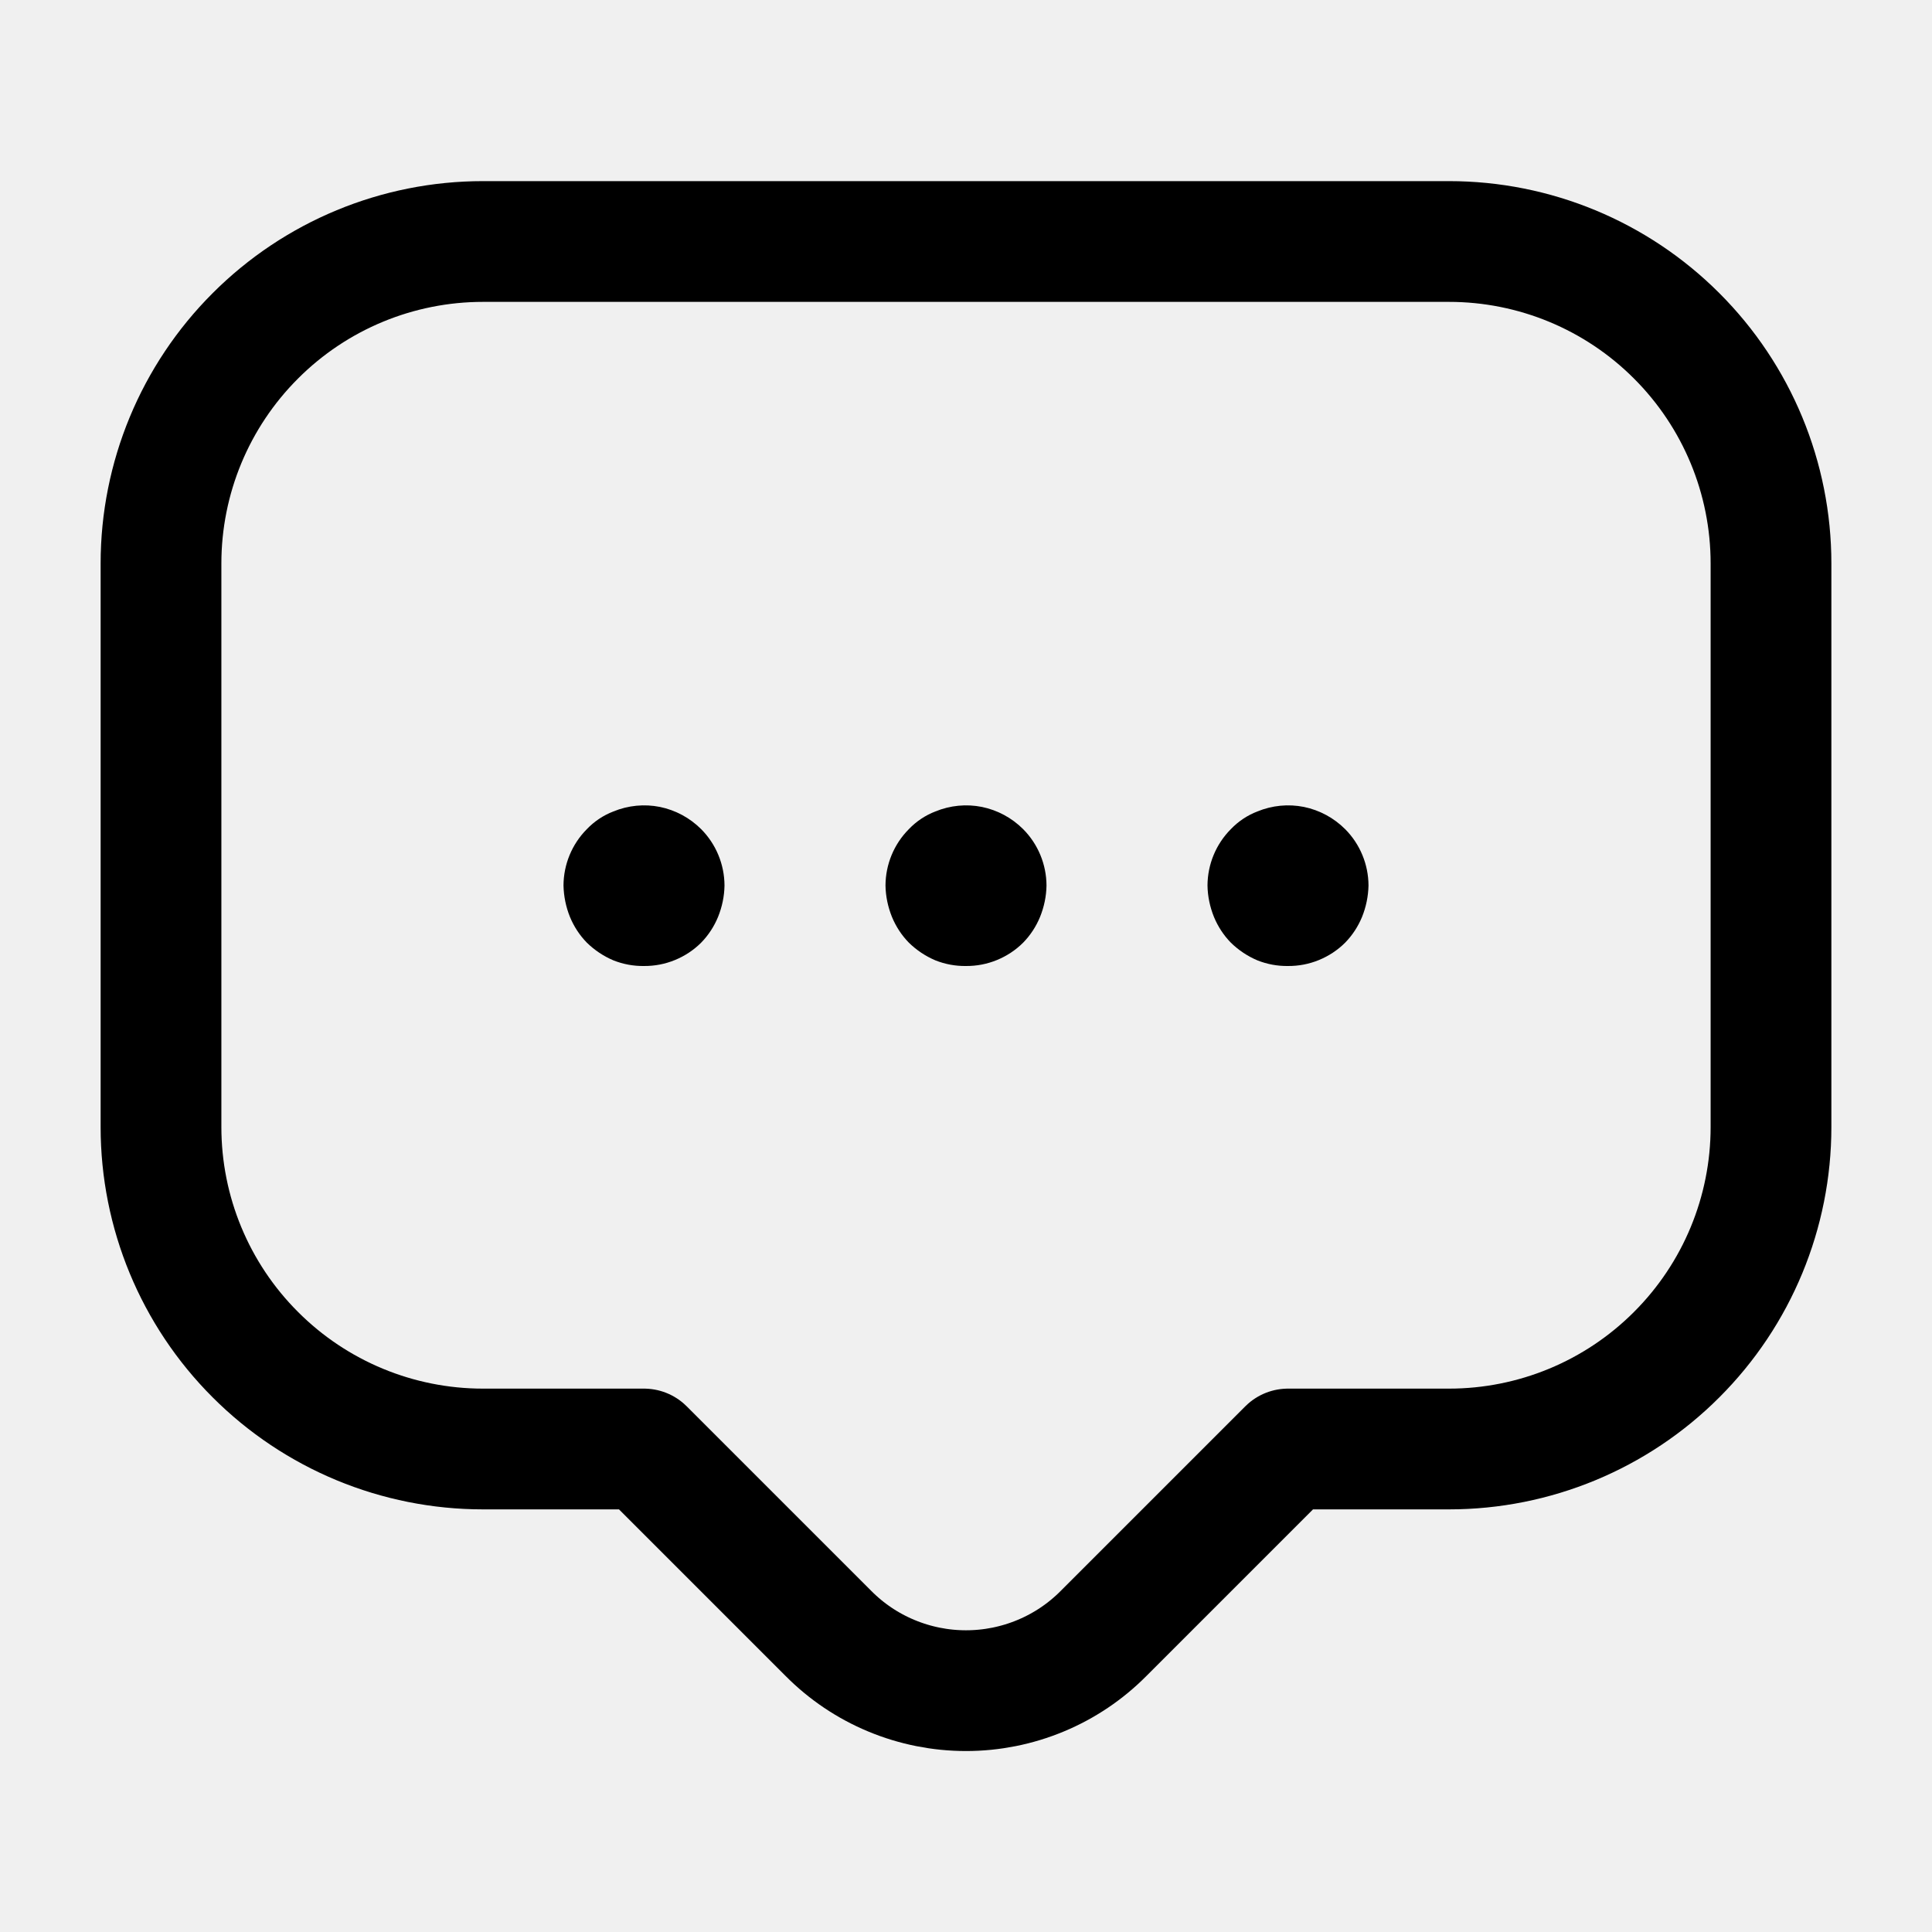
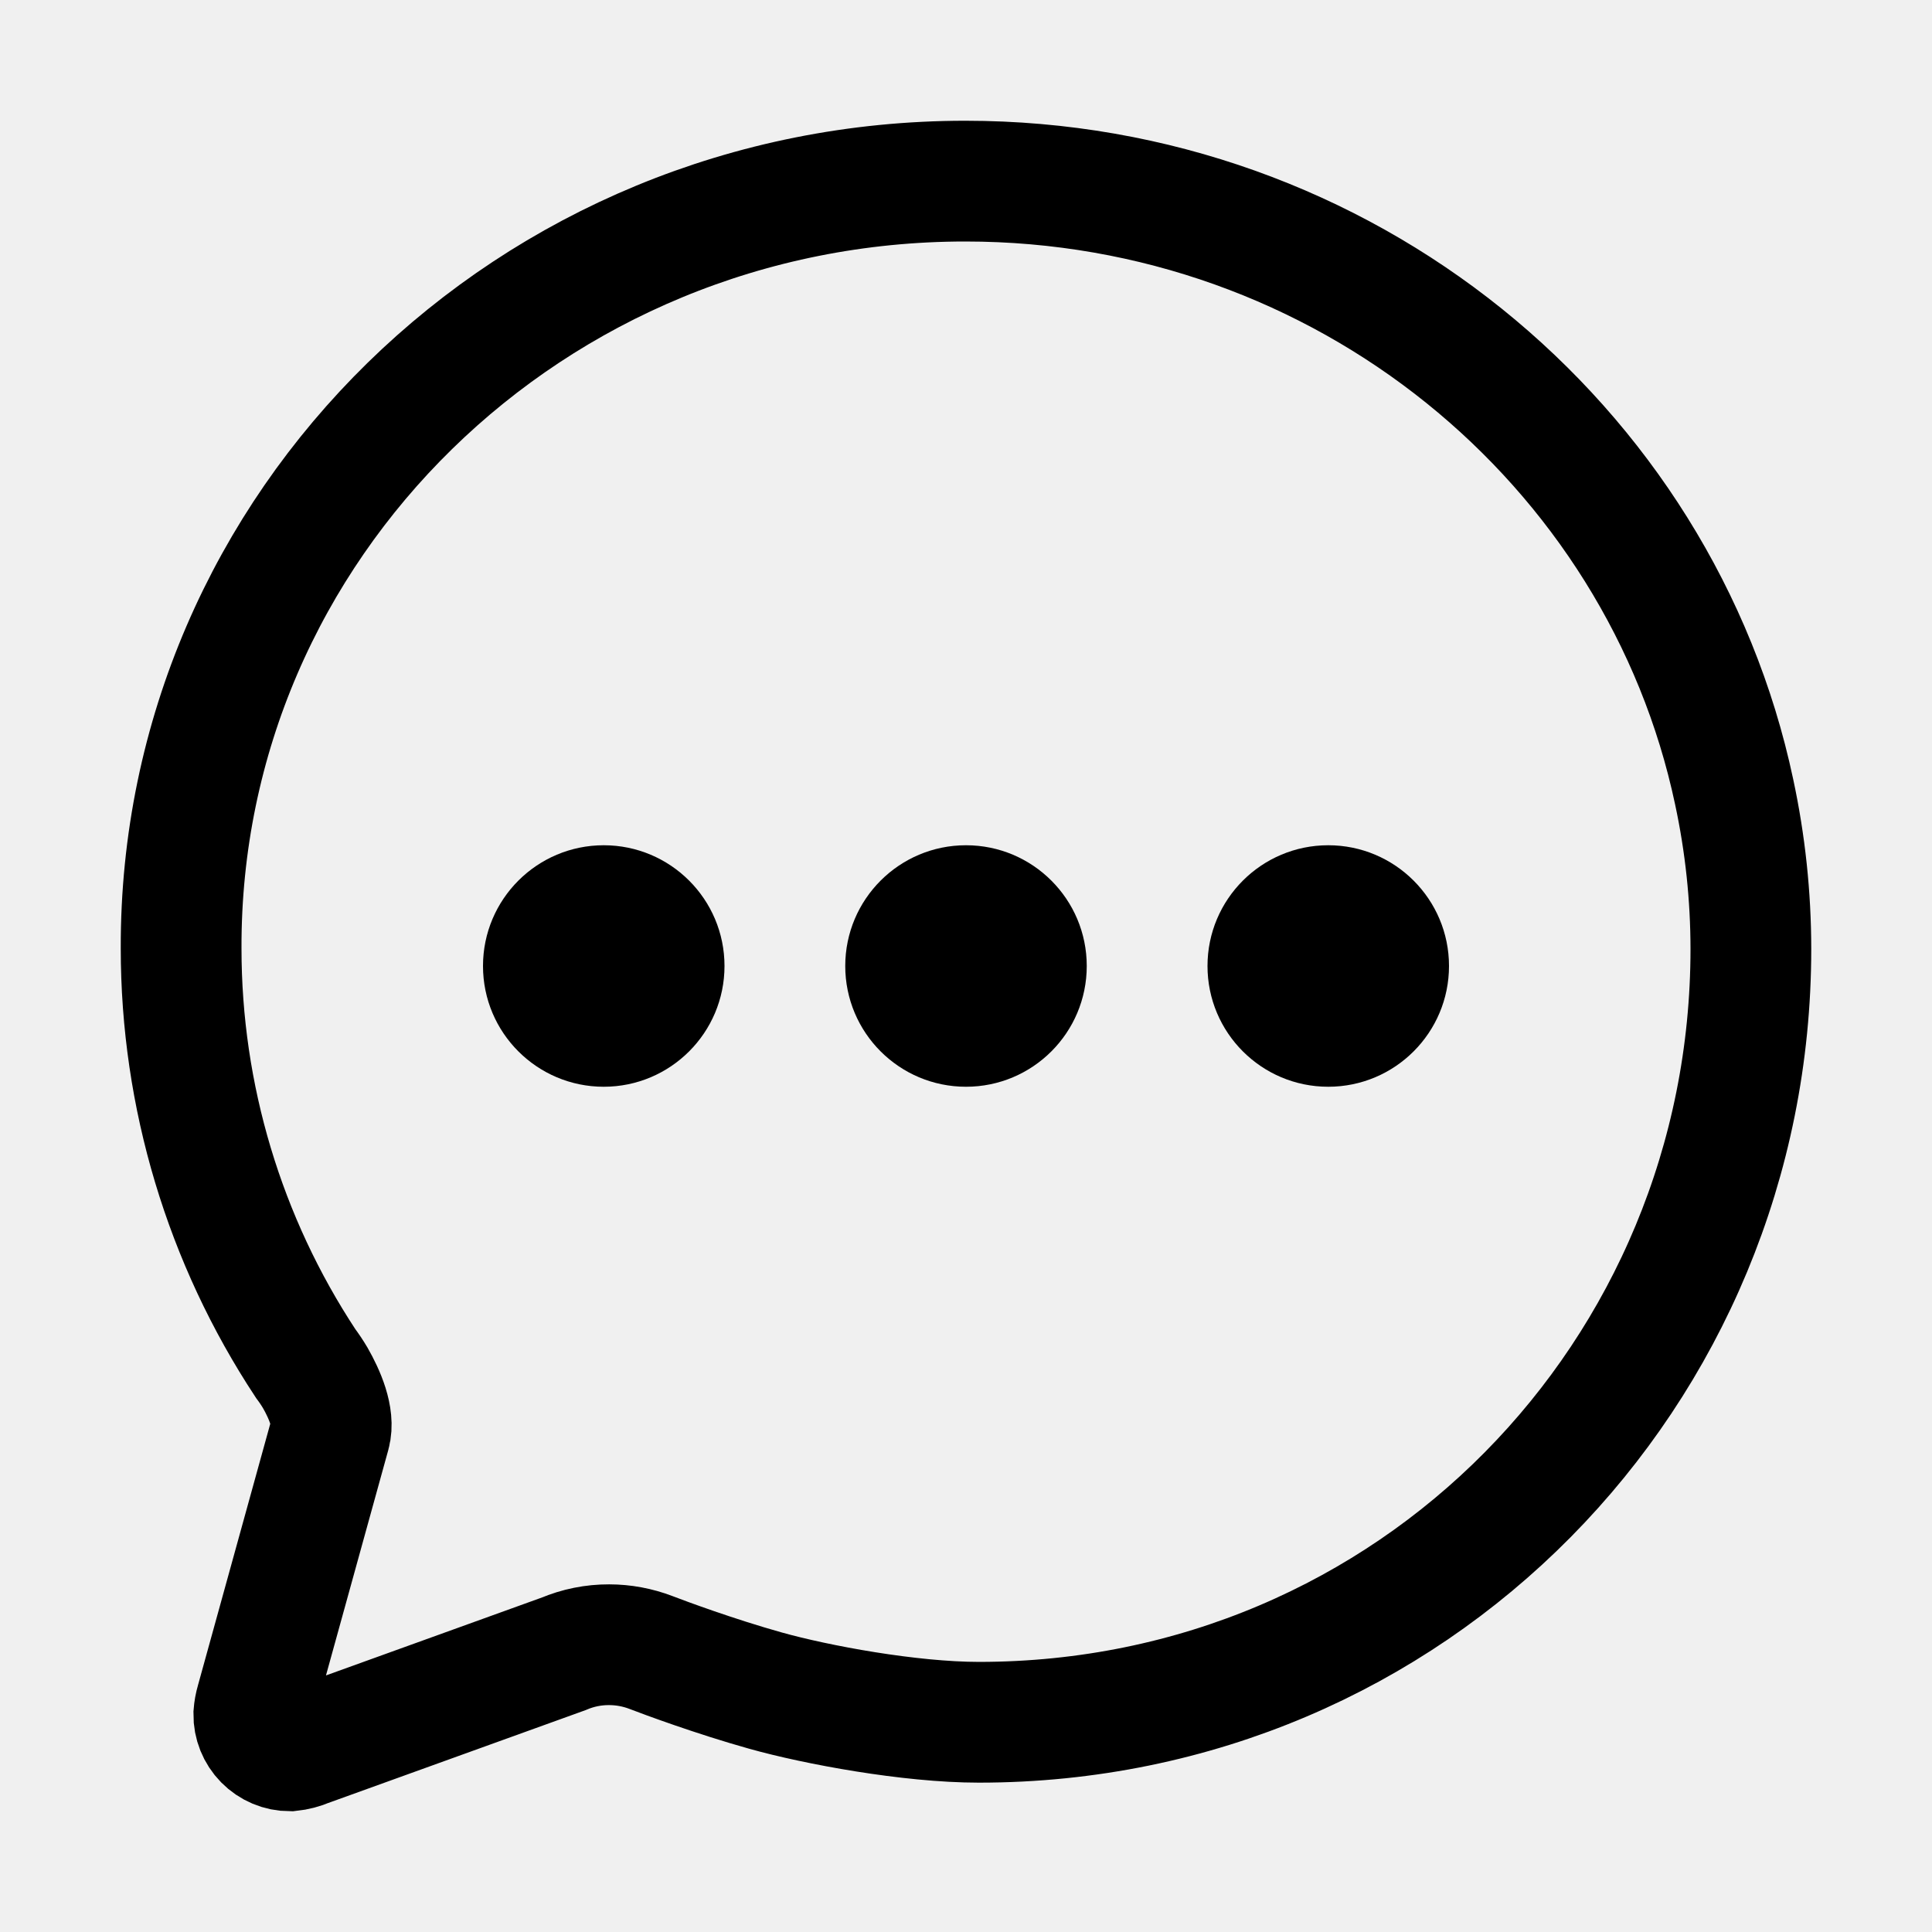
- <svg xmlns="http://www.w3.org/2000/svg" width="800px" height="800px" viewBox="0 0 24 24" fill="none">
-   <path d="M8 18L10.29 20.29C10.514 20.516 10.78 20.695 11.074 20.817C11.367 20.939 11.682 21.002 12 21.002C12.318 21.002 12.633 20.939 12.926 20.817C13.22 20.695 13.486 20.516 13.71 20.29L16 18H18C19.061 18 20.078 17.579 20.828 16.828C21.579 16.078 22 15.061 22 14V7C22 5.939 21.579 4.922 20.828 4.172C20.078 3.421 19.061 3 18 3H6C4.939 3 3.922 3.421 3.172 4.172C2.421 4.922 2 5.939 2 7V14C2 15.061 2.421 16.078 3.172 16.828C3.922 17.579 4.939 18 6 18H8Z" stroke="#000000" stroke-width="1.5" stroke-linecap="round" stroke-linejoin="round" />
-   <g clip-path="url(#clip0_8_46)">
-     <path d="M16 12C15.87 12.002 15.741 11.978 15.62 11.93C15.497 11.878 15.385 11.803 15.29 11.71C15.2 11.618 15.129 11.509 15.08 11.39C15.03 11.266 15.002 11.134 15 11C15.001 10.738 15.105 10.486 15.29 10.3C15.383 10.203 15.495 10.128 15.62 10.08C15.803 10.005 16.004 9.985 16.198 10.024C16.392 10.064 16.57 10.16 16.71 10.3C16.895 10.486 16.999 10.738 17 11C16.997 11.134 16.97 11.266 16.92 11.39C16.871 11.509 16.8 11.618 16.71 11.71C16.617 11.803 16.506 11.876 16.384 11.926C16.262 11.976 16.132 12.001 16 12Z" fill="#000000" />
-     <path d="M12 12C11.87 12.002 11.741 11.978 11.62 11.93C11.497 11.878 11.385 11.803 11.29 11.71C11.2 11.618 11.129 11.509 11.08 11.39C11.03 11.266 11.002 11.134 11 11C11.001 10.738 11.105 10.486 11.29 10.3C11.383 10.203 11.495 10.128 11.62 10.08C11.803 10.005 12.004 9.985 12.198 10.024C12.392 10.064 12.57 10.16 12.71 10.3C12.895 10.486 12.999 10.738 13 11C12.998 11.134 12.97 11.266 12.92 11.39C12.871 11.509 12.8 11.618 12.71 11.71C12.617 11.803 12.506 11.876 12.384 11.926C12.262 11.976 12.132 12.001 12 12Z" fill="#000000" />
-     <path d="M8 12C7.87 12.002 7.741 11.978 7.62 11.93C7.497 11.878 7.385 11.803 7.29 11.71C7.2 11.618 7.129 11.509 7.08 11.39C7.03 11.266 7.003 11.134 7 11C7.001 10.738 7.105 10.486 7.29 10.3C7.383 10.203 7.495 10.128 7.62 10.08C7.803 10.005 8.004 9.985 8.198 10.024C8.392 10.064 8.57 10.16 8.71 10.3C8.895 10.486 8.999 10.738 9 11C8.998 11.134 8.97 11.266 8.92 11.39C8.871 11.509 8.8 11.618 8.71 11.71C8.617 11.803 8.506 11.876 8.384 11.926C8.262 11.976 8.132 12.001 8 12Z" fill="#000000" />
-   </g>
-   <defs>
-     <clipPath id="clip0_8_46">
-       <rect width="10" height="2" fill="white" transform="translate(7 10)" />
-     </clipPath>
-   </defs>
+ <svg xmlns="http://www.w3.org/2000/svg" class="ionicon" viewBox="0 0 512 512">
+   <path d="M87.48 380c1.2-4.38-1.43-10.47-3.94-14.86a42.63 42.63 0 00-2.54-3.8 199.81 199.81 0 01-33-110C47.64 139.09 140.72 48 255.82 48 356.2 48 440 117.54 459.57 209.85a199 199 0 014.43 41.64c0 112.41-89.49 204.93-204.59 204.93-18.31 0-43-4.6-56.47-8.37s-26.92-8.77-30.39-10.11a31.14 31.14 0 00-11.13-2.07 30.7 30.7 0 00-12.08 2.43L81.5 462.78a15.92 15.92 0 01-4.66 1.22 9.61 9.61 0 01-9.58-9.74 15.85 15.85 0 01.6-3.29z" fill="none" stroke="currentColor" stroke-linecap="round" stroke-miterlimit="10" stroke-width="32" />
+   <circle cx="160" cy="256" r="32" />
+   <circle cx="256" cy="256" r="32" />
+   <circle cx="352" cy="256" r="32" />
</svg>
